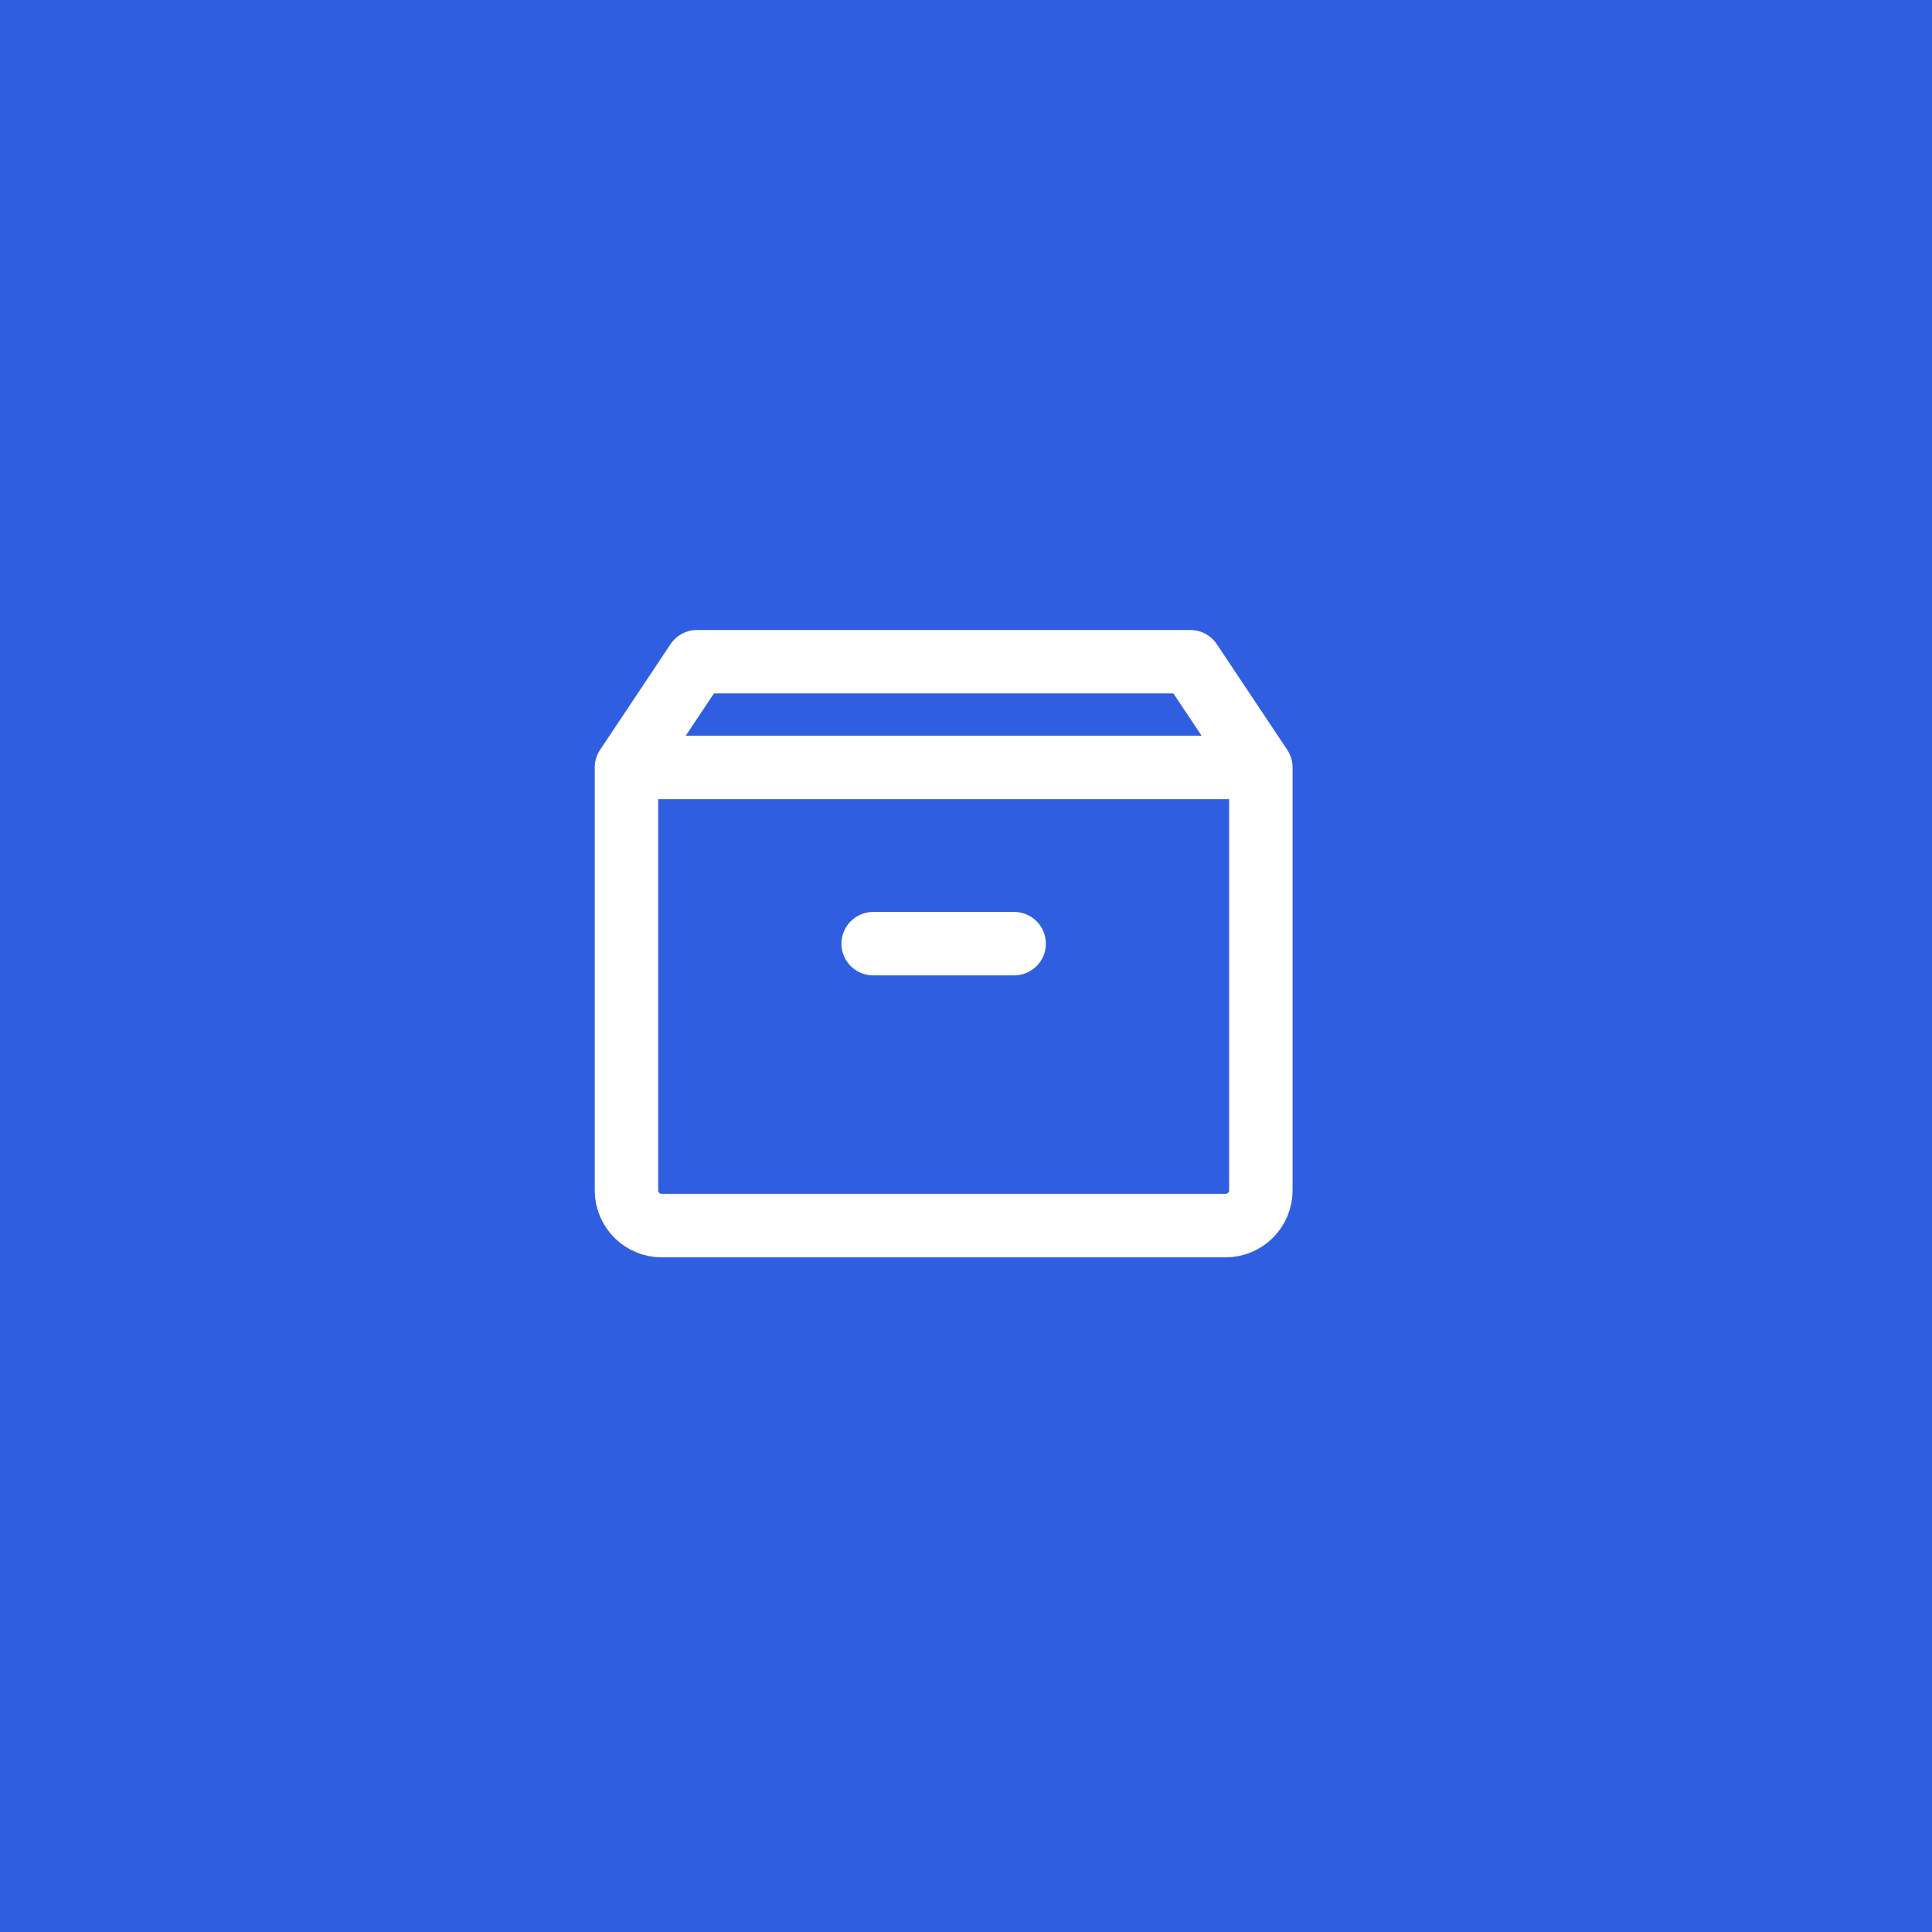
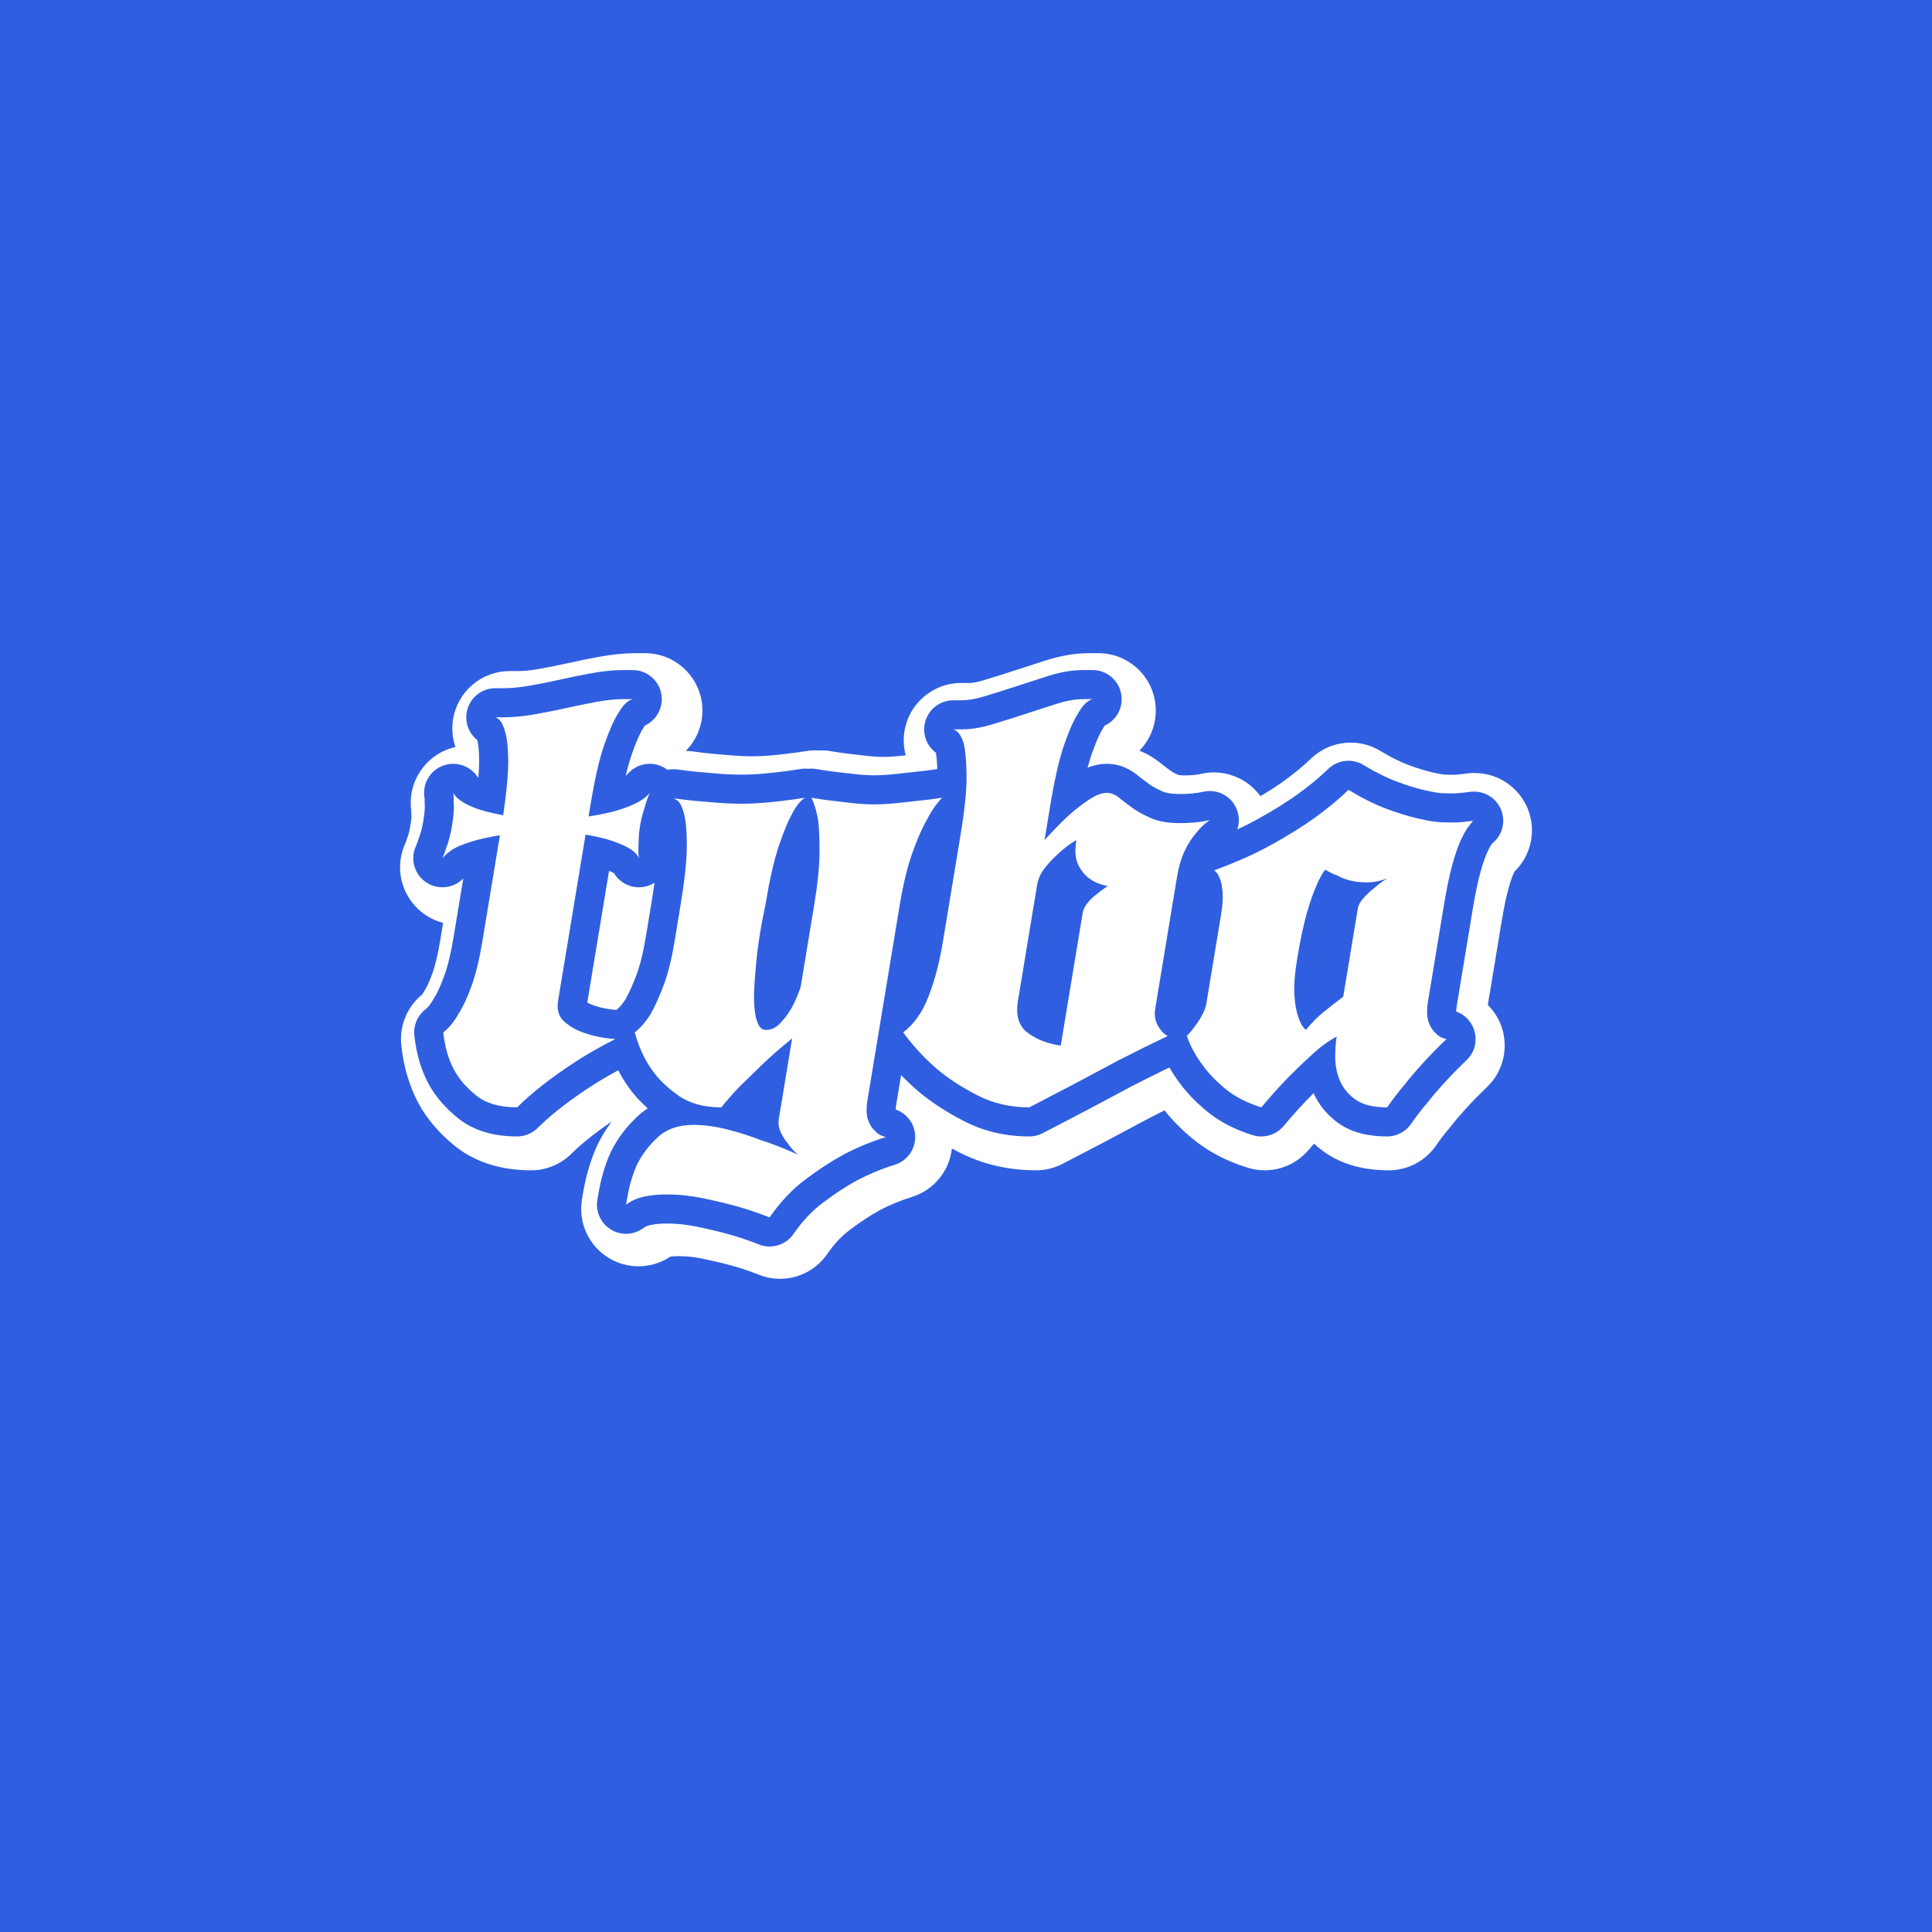
<svg xmlns="http://www.w3.org/2000/svg" viewBox="0 0 512 512">
  <rect width="512" height="512" fill="#2f5fe0" />
-   <g transform="translate(138 138) scale(9.34)" fill="none" stroke="#fff" stroke-width="1.8" stroke-linecap="round" stroke-linejoin="round">
-     <path d="M3 7h18v12a1 1 0 01-1 1H4a1 1 0 01-1-1V7zM3 7l2-3h14l2 3M10 12h4" />
-   </g>
+   <svg x="106.0" y="173.1" width="300" height="165.8" viewBox="0 0 1605.074 887.187">
+     <style>.cls-1{fill:#ffffff}</style>
+     <g id="Asset_3" data-name="Asset 3">
+       <g>
+         <path d="M282.322 5.12 C301.056 1.709 318.168 0 333.597 0 L347.434 0 C388.552 0 423.216 30.713 428.166 71.533 C431.235 96.838 422.279 121.283 405.269 138.503 C405.381 138.555 405.493 138.607 405.604 138.659 C412.443 138.759 418.974 139.752 425.715 140.683 C430.64 141.364 437.044 142.071 444.928 142.804 C453.568 143.608 463.195 144.416 473.81 145.227 C490.259 146.484 506.318 146.604 522.766 145.261 C531.859 144.518 540.155 143.664 547.654 142.698 C548.1 142.64 548.548 142.587 548.995 142.537 C557.627 141.57 566.31 140.361 575.045 138.907 C580.987 137.919 586.961 137.599 592.869 137.923 C599.023 137.589 605.234 137.953 611.388 139.036 C619.696 140.499 627.937 141.613 636.303 142.657 C644.92 143.732 654.196 144.81 664.13 145.891 C671.564 146.7 678.416 147.104 684.701 147.104 C695.596 147.104 706.265 146.026 717.068 144.874 C714.308 134.702 713.5 123.891 714.937 112.979 C720.264 72.526 754.763 42.271 795.565 42.271 L807.426 42.271 C811.892 42.271 818.493 41.069 825.996 38.849 C855.527 30.113 885.302 19.877 914.783 10.551 C937.107 3.489 957.483 0 976.505 0 L990.342 0 C1031.461 0 1066.125 30.713 1071.075 71.533 C1074.129 96.713 1065.276 121.042 1048.43 138.247 C1059.095 142.414 1069.315 148.391 1078.831 156.173 C1083.024 159.602 1087.96 163.354 1093.641 167.431 C1095.591 168.83 1099.206 170.757 1103.533 172.68 C1106.549 173.225 1109.854 173.313 1112.902 173.313 C1120.687 173.313 1128.699 172.77 1136.301 171.062 C1168.567 163.815 1201.345 176.865 1220.056 202.787 C1232.568 195.354 1243.352 188.389 1252.415 181.889 C1267.891 170.694 1280.867 160.006 1291.368 149.805 C1317.936 123.997 1358.586 119.402 1390.245 138.628 C1404.516 147.294 1417.493 153.828 1429.232 158.256 C1444.23 163.913 1459.303 168.543 1475.088 171.332 C1477.366 171.734 1479.435 172.037 1480.334 172.115 C1486.268 172.349 1494.032 172.749 1499.596 172.126 L1509.523 171.015 C1513.887 170.295 1518.314 169.931 1522.76 169.931 L1523.748 169.931 C1566.89 169.931 1602.543 203.65 1604.946 246.724 C1606.288 270.768 1596.962 293.532 1580.369 309.633 C1576.616 317.1 1573.995 325.915 1571.779 333.891 C1568.486 345.748 1565.167 361.792 1561.819 382.037 L1542.516 498.776 C1574.638 530.793 1574.519 583.401 1541.448 615.133 C1530.975 625.183 1521.308 635.051 1512.446 644.739 C1503.78 654.212 1496.326 662.929 1490.08 670.893 C1489.497 671.637 1488.901 672.37 1488.292 673.093 C1481.009 681.74 1474.658 690.021 1469.232 697.943 C1454.071 720.078 1428.967 733.311 1402.137 733.311 C1368.832 733.311 1335.85 726.054 1308.674 705.924 C1304.216 702.622 1299.987 699.131 1295.995 695.463 C1293.472 698.387 1290.97 701.33 1288.486 704.288 C1267.449 729.338 1233.45 739.345 1202.196 729.685 C1171.981 720.347 1145.94 706.715 1124.397 688.963 C1108.63 675.97 1095.158 662.384 1084.057 648.285 C1077.033 651.81 1070.037 655.362 1063.067 658.94 L1001.845 691.609 C1001.611 691.734 1001.377 691.858 1001.142 691.98 L939.493 724.106 C927.889 730.154 914.996 733.311 901.91 733.311 C862.722 733.311 826.108 724.78 793.1 707.964 C789.521 706.141 786.001 704.29 782.538 702.412 C779.019 734.157 757.001 761.479 725.641 771.136 C710.418 775.824 695.381 782.019 680.476 789.744 C667.48 796.83 653.297 806.134 637.902 817.671 C626.161 826.47 615.542 837.818 605.802 851.966 C584.234 883.3 543.826 895.496 508.524 881.327 C495.959 876.284 482.989 871.921 469.601 868.233 C456.814 864.757 443.012 861.507 428.193 858.483 C416.972 856.194 405.897 855.053 394.885 855.053 C390.525 855.053 386.644 855.303 383.202 855.806 C357.052 873.217 323.02 874.06 295.935 857.611 C267.548 840.371 252.496 807.601 257.915 774.834 L259.173 767.225 C263.287 742.344 269.923 719.609 279.032 699.182 C279.455 698.233 279.896 697.293 280.355 696.361 C285.903 685.101 292.493 674.356 300.092 664.172 C280.092 677.811 260.129 692.894 243.091 709.768 C227.863 724.851 207.296 733.311 185.863 733.311 C146.849 733.311 108.68 723.684 77.83 698.876 C57.031 682.149 38.242 661.215 25.739 637.51 C12.844 613.06 4.78 585.505 1.713 555.395 C-1.074 528.034 10.157 501.195 31.42 483.969 C32.82 481.934 33.979 479.712 35.327 477.628 C37.995 473.502 41.796 465.144 45.558 454.889 C49.715 443.559 53.634 427.17 56.958 407.073 L61.033 382.424 C12.501 369.893 -13.808 316.219 7.42 269.831 C7.88 268.826 8.308 267.648 8.715 266.271 C9.427 263.861 10.25 261.485 11.181 259.15 C12.266 256.432 13.575 251.03 14.613 244.751 C15.277 240.736 15.949 236.527 16.136 232.456 C15.895 229.474 15.818 226.48 15.907 223.489 C10.106 181.585 37.43 142.37 78.514 133.044 C74.404 121.058 73.065 108.027 74.986 94.906 C80.832 54.976 115.097 25.363 155.452 25.363 L167.313 25.363 C175.263 25.363 184.42 24.48 194.831 22.709 C208.343 20.412 221.931 17.728 235.596 14.659 C251.731 11.034 267.306 7.855 282.322 5.12 Z M315.868 23.937 C302.696 23.937 287.812 25.447 271.247 28.464 C256.568 31.137 241.319 34.25 225.5 37.804 C210.933 41.076 196.441 43.937 182.024 46.389 C169.179 48.573 157.577 49.664 147.195 49.664 L135.165 49.664 C114.693 49.664 97.32 64.68 94.354 84.935 C92.17 99.853 98.287 114.287 109.497 123.204 C110.009 125.022 110.546 127.931 110.957 131.25 C112.794 146.075 112.286 161.507 111.088 176.359 L111.088 176.359 C110.675 176.069 110.254 175.794 109.84 175.508 C99.748 160.073 80.388 153.05 62.497 158.909 C43.101 165.26 31.266 184.841 34.661 204.967 C34.857 206.132 34.931 208.119 34.851 210.366 C34.783 212.284 34.849 214.204 35.048 216.112 C35.167 217.246 35.126 219.749 34.922 222.544 C34.616 226.728 33.974 231.774 32.997 237.687 C31.419 247.228 29.412 255.134 27.129 260.855 C26.656 262.039 26.239 263.244 25.878 264.466 C24.912 267.737 23.792 270.764 22.512 273.561 C13.911 292.355 20.549 314.614 38.039 325.627 C54.661 336.094 76.207 333.333 89.663 319.404 L75.949 402.34 C72.134 425.413 67.57 444.269 62.414 458.321 C57.444 471.867 52.481 482.57 47.949 489.578 C47.556 490.185 47.179 490.803 46.819 491.43 C43.209 497.713 39.475 502.506 36.55 504.698 C24.97 513.376 18.785 527.488 20.251 541.884 C22.826 567.16 29.461 589.997 40.072 610.115 C50.089 629.108 65.624 646.072 82.276 659.463 C106.093 678.616 136.004 685.289 166.013 685.289 C176.883 685.289 187.314 680.998 195.037 673.348 C216.998 651.598 242.62 632.847 268.317 615.828 C280.496 607.76 294.21 599.647 309.462 591.485 C313.594 599.545 318.217 607.226 323.326 614.52 C330.979 625.468 340.277 635.796 351.18 645.463 C346.26 648.651 341.632 652.253 337.317 656.256 C320.996 671.4 308.127 688.475 298.861 707.283 C298.628 707.755 298.404 708.233 298.19 708.714 C290.383 726.22 284.668 745.898 281.069 767.665 L279.792 775.383 C277.044 792.002 284.678 808.622 299.076 817.366 C313.473 826.109 331.741 825.22 345.221 815.118 C347.996 813.039 351.057 811.702 354.804 810.928 C361.748 809.494 369.477 808.779 378.037 808.779 C391.976 808.779 405.973 810.215 420.069 813.092 C435.991 816.341 450.871 819.847 464.712 823.611 C479.813 827.768 494.463 832.697 508.67 838.399 C526.575 845.585 547.069 839.399 558.008 823.507 C570.425 805.469 584.318 790.709 599.809 779.1 C617.156 766.1 633.338 755.522 648.368 747.357 C665.803 738.293 683.472 731.005 701.404 725.483 C719.617 719.875 731.617 702.519 730.432 683.499 C729.386 666.716 718.315 652.492 702.83 647.109 C702.919 644.611 703.254 642.087 703.662 639.623 L710.508 598.217 C718.663 606.721 727.187 614.752 736.077 622.305 C736.207 622.416 736.338 622.526 736.47 622.635 C754.681 637.723 776.104 651.545 800.694 664.072 C828.377 678.175 859.101 685.289 892.344 685.289 C898.981 685.289 905.52 683.687 911.405 680.62 L973.939 648.033 C974.059 647.971 974.178 647.908 974.296 647.845 L1036.686 614.552 C1054.606 605.35 1072.698 596.318 1090.963 587.455 C1095.031 594.573 1099.607 601.54 1104.685 608.348 C1114.88 622.585 1128.091 636.398 1144.257 649.718 C1161.963 664.309 1183.605 675.563 1209.123 683.45 C1224.974 688.349 1242.217 683.274 1252.887 670.569 C1266.437 654.435 1280.488 638.731 1295.463 623.905 C1302.689 640.171 1314.178 654.262 1329.499 665.61 C1349.742 680.604 1375.053 685.289 1399.756 685.289 C1413.363 685.289 1426.095 678.577 1433.785 667.351 C1440.061 658.188 1447.332 648.699 1455.599 638.882 C1455.908 638.516 1456.211 638.144 1456.506 637.767 C1463.485 628.868 1471.721 619.23 1481.215 608.851 C1490.809 598.363 1501.24 587.713 1512.51 576.899 C1534.702 555.605 1526.494 518.363 1497.628 508.223 C1497.661 505.434 1498.037 502.587 1498.491 499.84 L1521.038 363.486 C1524.673 341.498 1528.358 323.785 1532.093 310.339 C1535.581 297.782 1539.468 285.567 1545.858 274.172 C1546.57 272.903 1547.271 271.753 1547.626 271.256 C1547.994 270.793 1548.347 270.349 1548.685 269.922 C1558.877 261.857 1565.07 249.132 1564.296 235.257 C1563.076 213.404 1545 196.309 1523.114 196.309 L1522.111 196.309 C1519.551 196.309 1517.011 196.547 1514.522 197.013 L1503.203 198.28 C1494.563 199.247 1485.918 198.823 1477.252 198.484 C1472.817 198.311 1464.069 196.835 1453.039 194.331 C1441.033 191.605 1427.585 187.433 1412.682 181.812 C1398.392 176.422 1382.936 168.677 1366.283 158.564 C1350.226 148.813 1329.609 151.144 1316.134 164.234 C1304.041 175.982 1289.33 188.12 1271.992 200.659 C1257.344 211.171 1238.938 222.611 1216.769 234.983 C1207.605 240.098 1197.762 245.086 1187.24 249.948 C1190.429 240.545 1190.224 230.022 1186.049 220.351 C1178.19 202.145 1158.488 192.108 1139.141 196.454 C1128.377 198.872 1117.385 199.739 1106.367 199.739 C1095.624 199.739 1086.893 198.478 1081.727 196.25 C1073.912 192.88 1067.482 189.411 1062.78 186.036 C1056.314 181.396 1050.619 177.063 1045.696 173.037 C1024.723 155.887 999.853 152.543 975.039 162.282 C976.945 154.992 978.861 148.584 980.778 143.094 C986.561 126.526 992.065 113.971 996.376 107.307 C997.359 105.786 998.204 104.198 999.218 102.691 C1015.272 95.354 1025.187 78.315 1022.992 60.218 C1020.481 39.51 1002.905 23.937 982.046 23.937 L968.011 23.937 C952.995 23.937 936.41 26.845 917.843 32.719 C887.546 42.303 857.516 52.634 827.04 61.65 C815.455 65.077 805.163 66.816 796.502 66.816 L784.472 66.816 C763.773 66.816 746.281 82.156 743.579 102.678 C741.571 117.922 748.188 132.517 759.919 141.212 C760.323 143.652 760.694 146.665 761.002 150.058 C761.383 154.254 761.67 159.004 761.865 164.307 C751.837 165.862 741.536 167.163 730.961 168.21 C730.68 168.237 730.399 168.268 730.119 168.302 C720.813 169.416 710.672 170.533 699.696 171.652 C689.869 172.654 680.644 173.154 672.015 173.154 C664.149 173.154 655.708 172.664 646.685 171.682 C636.395 170.561 626.772 169.443 617.818 168.326 C608.646 167.182 599.605 165.949 590.497 164.346 C586.594 163.659 582.677 163.546 578.852 163.965 C575.161 163.558 571.366 163.646 567.553 164.28 C557.968 165.875 548.434 167.203 538.949 168.265 C538.722 168.29 538.495 168.318 538.268 168.347 C530.026 169.409 520.974 170.342 511.111 171.147 C492.264 172.686 473.801 172.571 454.952 171.131 C443.958 170.29 433.966 169.452 424.977 168.615 C416.371 167.814 409.267 167.027 403.665 166.253 C398.507 165.541 392.909 164.58 387.721 164.579 C384.814 164.578 381.977 164.878 379.24 165.449 C377.937 164.446 376.562 163.511 375.116 162.651 C357.301 152.062 334.453 156.354 321.677 172.537 C321.309 172.826 320.759 173.201 320.107 173.608 C322.928 161.481 325.781 151.269 328.635 143.094 C334.418 126.526 339.923 113.971 344.233 107.307 C345.216 105.786 346.061 104.198 347.075 102.691 C363.129 95.354 373.044 78.315 370.85 60.218 C368.338 39.51 350.763 23.937 329.903 23.937 Z M265.483 495.393 L296.365 308.63 C299.185 309.816 301.555 310.925 303.314 311.879 C312.786 327.766 331.977 335.622 350.205 330.341 C354.063 329.223 357.644 327.584 360.887 325.52 C359.825 333.192 358.577 341.368 357.145 350.028 L348.495 402.34 C344.721 425.165 340.071 443.806 334.716 457.64 C329.281 471.681 324.222 482.876 319.827 490.624 C315.582 497.222 311.39 502.227 308.094 504.698 C307.585 505.079 307.087 505.471 306.599 505.872 C294.644 504.937 284.285 502.895 275.716 499.787 C275.196 499.598 274.672 499.42 274.145 499.253 C270.967 498.243 268.101 496.968 265.483 495.393 Z" class="cls-1" />
+         <g>
+           <path d="M224.054 493.111 C221.974 505.688 225.022 515.55 233.198 522.697 C241.373 529.843 250.858 535.132 261.653 538.562 C274.264 543.136 288.83 545.994 305.35 547.138 C282.74 558.572 262.803 570.006 245.54 581.44 C228.277 592.875 213.877 603.165 202.338 612.313 C188.512 623.175 176.403 633.752 166.013 644.043 C141.283 644.043 121.987 638.469 108.124 627.32 C94.26 616.172 83.737 604.023 76.555 590.874 C68.413 575.437 63.323 557.714 61.285 537.704 C68.914 531.987 76.013 523.411 82.583 511.977 C88.868 502.258 95.053 489.109 101.136 472.529 C107.22 455.949 112.388 434.796 116.642 409.069 L141.6 258.137 C124.418 260.995 110.531 264.14 99.938 267.57 C89.345 271 81.092 274.43 75.178 277.861 C68.406 282.434 63.353 286.722 60.018 290.724 C62.111 286.151 63.917 281.291 65.436 276.146 C68.859 267.57 71.61 256.993 73.69 244.416 C76.054 230.123 76.847 219.26 76.071 211.828 C76.254 206.682 76.007 202.109 75.332 198.107 C77.344 202.109 81.361 206.111 87.383 210.113 C92.163 213.543 99.282 216.973 108.74 220.404 C118.198 223.834 130.711 226.978 146.279 229.837 C151.283 195.534 153.65 169.092 153.381 150.512 C153.112 131.931 151.394 118.067 148.228 108.92 C145.251 98.629 140.897 92.626 135.165 90.911 L147.195 90.911 C159.894 90.911 173.809 89.624 188.938 87.052 C204.068 84.479 219.268 81.477 234.539 78.047 C249.811 74.617 264.51 71.615 278.637 69.043 C292.764 66.47 305.174 65.183 315.868 65.183 L329.903 65.183 C322.936 66.899 316.168 73.473 309.599 84.908 C303.313 94.627 296.678 109.491 289.693 129.501 C282.708 149.511 276.096 178.383 269.857 216.116 L267.304 231.552 C285.823 228.693 300.736 225.406 312.045 221.69 C323.353 217.974 331.964 214.401 337.878 210.97 C345.224 206.968 350.611 202.68 354.041 198.107 C351.948 202.68 350.142 207.54 348.623 212.685 C347.198 217.259 345.726 222.119 344.207 227.264 C342.688 232.41 341.408 238.127 340.369 244.416 C339.329 250.704 338.694 256.564 338.464 261.996 C338.234 267.427 338.076 272.429 337.988 277.003 C337.805 282.149 338.051 286.722 338.726 290.724 C336.809 286.151 332.84 281.863 326.818 277.861 C321.37 274.43 313.606 270.857 303.527 267.141 C293.447 263.425 279.955 260.138 263.05 257.279 Z" class="cls-1" />
+           <path d="M662.968 632.895 C660.888 645.472 661.119 655.191 663.661 662.052 C666.202 668.912 669.529 674.058 673.64 677.488 C677.562 682.062 682.771 684.92 689.265 686.064 C668.843 692.353 648.758 700.643 629.01 710.933 C612.125 720.081 594.147 731.801 575.074 746.094 C556.002 760.387 538.988 778.396 524.033 800.121 C508.364 793.832 492.219 788.4 475.598 783.827 C460.887 779.825 445.126 776.109 428.316 772.678 C411.506 769.248 394.746 767.533 378.037 767.533 C366.675 767.533 356.149 768.533 346.461 770.534 C336.773 772.535 328.115 776.395 320.486 782.112 C320.959 779.253 321.384 776.68 321.762 774.394 C324.787 756.099 329.487 739.805 335.86 725.512 C342.902 711.219 352.739 698.213 365.371 686.493 C378.003 674.773 395.013 668.912 416.4 668.912 C431.104 668.912 446.958 671.056 463.96 675.344 C480.963 679.632 496.678 684.635 511.105 690.352 C528.874 696.069 546.454 702.929 563.845 710.933 C558.012 705.788 553.229 700.357 549.496 694.64 C545.573 690.066 542.27 684.777 539.587 678.775 C536.904 672.772 536.082 666.626 537.122 660.337 L555.982 546.28 C539.009 560.001 524.35 572.865 512.005 584.871 C499.66 596.877 489.102 607.167 480.332 615.743 C470.61 626.034 462.367 635.467 455.602 644.043 C430.872 644.043 410.573 638.469 394.705 627.32 C378.837 616.172 366.309 604.023 357.121 590.874 C346.306 575.437 338.209 557.714 332.829 537.704 C340.458 531.987 347.891 523.411 355.129 511.977 C360.746 502.258 366.763 489.109 373.181 472.529 C379.598 455.949 384.934 434.796 389.188 409.069 L397.838 356.757 C403.7 321.311 406.637 293.44 406.651 273.144 C406.666 252.848 405.328 237.698 402.638 227.693 C399.948 217.688 396.954 211.542 393.656 209.255 C390.358 206.968 388.375 205.825 387.706 205.825 C388.375 205.825 391.813 206.254 398.021 207.111 C404.228 207.969 411.94 208.826 421.155 209.684 C430.37 210.542 440.588 211.399 451.809 212.257 C463.029 213.114 473.652 213.543 483.678 213.543 C493.703 213.543 503.967 213.114 514.468 212.257 C524.97 211.399 534.659 210.399 543.537 209.255 C553.752 208.112 564.013 206.682 574.323 204.967 C567.646 208.969 561.309 216.973 555.314 228.979 C549.602 239.27 543.421 254.421 536.77 274.43 C530.12 294.44 523.911 321.883 518.144 356.757 C515.302 369.907 512.888 382.484 510.902 394.49 C507.877 412.785 505.757 429.651 504.541 445.087 C503.413 455.949 502.62 466.812 502.16 477.674 C501.701 488.537 501.955 498.113 502.924 506.403 C503.892 514.693 505.622 521.41 508.113 526.556 C510.604 531.701 514.189 534.274 518.867 534.274 C526.22 534.274 532.922 531.13 538.974 524.841 C545.027 518.552 550.386 511.406 555.051 503.402 C559.811 494.826 564.139 484.821 568.035 473.387 L587.32 356.757 C592.142 327.6 594.632 303.445 594.791 284.293 C594.95 265.14 594.352 249.561 592.995 237.555 C590.586 223.834 587.369 212.971 583.346 204.967 C593.087 206.682 602.877 208.112 612.713 209.255 C621.881 210.399 631.717 211.542 642.222 212.685 C652.727 213.829 662.658 214.401 672.015 214.401 C682.041 214.401 692.662 213.829 703.879 212.685 C715.096 211.542 725.478 210.399 735.024 209.255 C746.575 208.112 757.84 206.682 768.817 204.967 C760.81 212.971 753.333 223.834 746.385 237.555 C739.816 248.989 733.063 264.568 726.125 284.293 C719.188 304.017 713.308 328.457 708.487 357.615 Z" class="cls-1" />
+           <path d="M1148.18 236.697 C1141.409 241.271 1135.069 247.274 1129.162 254.706 C1123.443 260.995 1118.062 269.285 1113.019 279.576 C1107.975 289.867 1104.225 302.444 1101.767 317.309 L1070.995 503.402 C1069.861 510.262 1070.061 516.122 1071.597 520.982 C1073.133 525.841 1075.288 529.986 1078.063 533.416 C1080.743 537.418 1084.233 540.563 1088.533 542.85 C1064.587 554.284 1040.927 566.004 1017.554 578.01 L954.878 611.455 C932.936 622.89 912.092 633.752 892.344 644.043 C865.61 644.043 841.3 638.469 819.417 627.32 C797.533 616.172 778.656 604.023 762.784 590.874 C744.617 575.437 728.165 557.714 713.428 537.704 C728.686 526.27 740.689 509.262 749.436 486.679 C758.182 464.096 764.967 438.226 769.788 409.069 L794.462 259.852 C800.701 222.119 803.661 193.104 803.341 172.808 C803.021 152.513 801.659 137.505 799.256 127.786 C795.8 116.352 790.872 109.777 784.472 108.062 L796.502 108.062 C809.201 108.062 823.281 105.775 838.741 101.201 C854.202 96.628 869.709 91.768 885.264 86.623 C900.819 81.477 915.825 76.618 930.283 72.044 C944.741 67.47 957.317 65.183 968.011 65.183 L982.046 65.183 C975.079 66.899 968.311 73.473 961.741 84.908 C955.456 94.627 948.821 109.491 941.836 129.501 C934.851 149.511 928.239 178.383 922 216.116 L913.917 264.997 C925.354 252.42 936.22 241.271 946.516 231.552 C955.954 222.976 965.752 215.258 975.91 208.398 C986.067 201.537 994.822 198.107 1002.174 198.107 C1008.189 198.107 1013.993 200.394 1019.587 204.967 C1025.18 209.541 1031.561 214.401 1038.731 219.546 C1045.9 224.691 1054.788 229.551 1065.394 234.125 C1076 238.698 1089.658 240.985 1106.367 240.985 C1112.382 240.985 1118.946 240.699 1126.058 240.128 C1133.171 239.556 1140.545 238.413 1148.18 236.697 Z M967.94 368.763 C968.79 363.618 971.098 358.758 974.862 354.184 C978.626 349.611 982.796 345.609 987.374 342.178 C992.046 338.176 997.386 334.174 1003.395 330.172 C993.653 328.457 985.197 325.027 978.028 319.882 C971.432 315.308 966.002 308.733 961.739 300.158 C957.476 291.582 956.574 279.862 959.032 264.997 C949.397 270.714 941.006 277.003 933.856 283.864 C926.801 290.153 920.319 297.013 914.412 304.445 C908.504 311.878 904.841 319.882 903.423 328.457 L876.197 493.111 C872.794 513.692 877.33 528.7 889.806 538.133 C902.282 547.566 917.975 553.712 936.885 556.571 Z" class="cls-1" />
+           <path d="M1457.797 493.111 C1455.718 505.688 1455.925 515.55 1458.419 522.697 C1460.914 529.843 1464.216 535.132 1468.328 538.562 C1472.25 543.136 1477.458 545.994 1483.953 547.138 C1472.037 558.572 1460.98 569.863 1450.782 581.012 C1440.584 592.16 1431.673 602.594 1424.051 612.313 C1414.903 623.175 1406.804 633.752 1399.756 644.043 C1379.705 644.043 1364.469 640.184 1354.049 632.466 C1343.629 624.748 1336.309 615.457 1332.09 604.595 C1327.871 593.732 1325.871 582.584 1326.091 571.15 C1326.311 559.715 1326.988 550.568 1328.122 543.707 C1317.152 549.424 1305.565 557.857 1293.361 569.006 C1281.158 580.154 1269.433 591.445 1258.185 602.88 C1246.08 615.457 1233.785 629.178 1221.302 644.043 C1200.954 637.754 1184.016 629.035 1170.487 617.887 C1156.958 606.739 1146.126 595.447 1137.991 584.013 C1128.135 570.864 1120.712 557.143 1115.724 542.85 C1120.585 537.704 1124.777 532.559 1128.302 527.413 C1131.731 522.84 1134.898 517.837 1137.801 512.406 C1140.704 506.975 1142.629 501.401 1143.574 495.683 L1164.135 371.336 C1166.31 358.186 1167.08 347.467 1166.445 339.177 C1165.811 330.887 1164.535 324.455 1162.618 319.882 C1160.795 314.736 1158.115 310.734 1154.578 307.876 C1185.877 296.441 1213.307 284.15 1236.869 271 C1260.431 257.851 1280.175 245.559 1296.102 234.125 C1315.08 220.404 1331.337 206.968 1344.874 193.819 C1363.702 205.253 1381.453 214.115 1398.124 220.404 C1414.796 226.692 1430.057 231.409 1443.907 234.553 C1457.757 237.698 1468.334 239.413 1475.639 239.699 C1482.944 239.985 1488.267 240.128 1491.609 240.128 C1497.624 240.128 1503.019 239.842 1507.792 239.27 L1523.114 237.555 L1522.111 237.555 C1522.111 237.555 1521.73 237.841 1520.967 238.413 C1520.109 239.556 1518.204 241.986 1515.25 245.702 C1512.296 249.418 1508.773 255.564 1504.682 264.14 C1500.59 272.715 1496.48 284.435 1492.351 299.3 C1488.223 314.165 1484.22 333.317 1480.344 356.757 Z M1358.185 361.903 C1358.941 357.329 1361.583 352.469 1366.109 347.324 C1370.636 342.178 1375.57 337.605 1380.91 333.603 C1386.44 328.457 1392.924 323.598 1400.364 319.024 C1391.014 323.026 1380.992 325.027 1370.298 325.027 C1362.277 325.027 1354.733 324.169 1347.664 322.454 C1340.596 320.739 1334.625 318.452 1329.75 315.594 C1323.445 313.307 1317.568 310.448 1312.12 307.018 C1308.022 311.592 1303.738 319.31 1299.268 330.172 C1295.082 339.32 1290.64 352.041 1285.94 368.334 C1281.241 384.628 1276.622 406.496 1272.085 433.938 C1268.681 454.52 1267.396 471.386 1268.23 484.535 C1269.063 497.684 1270.87 507.975 1273.652 515.408 C1276.244 523.983 1279.882 530.272 1284.568 534.274 C1292.19 524.555 1301.007 515.693 1311.02 507.689 C1321.032 499.685 1329.852 492.825 1337.481 487.108 Z" class="cls-1" />
+         </g>
+       </g>
+     </g>
+   </svg>
</svg>
